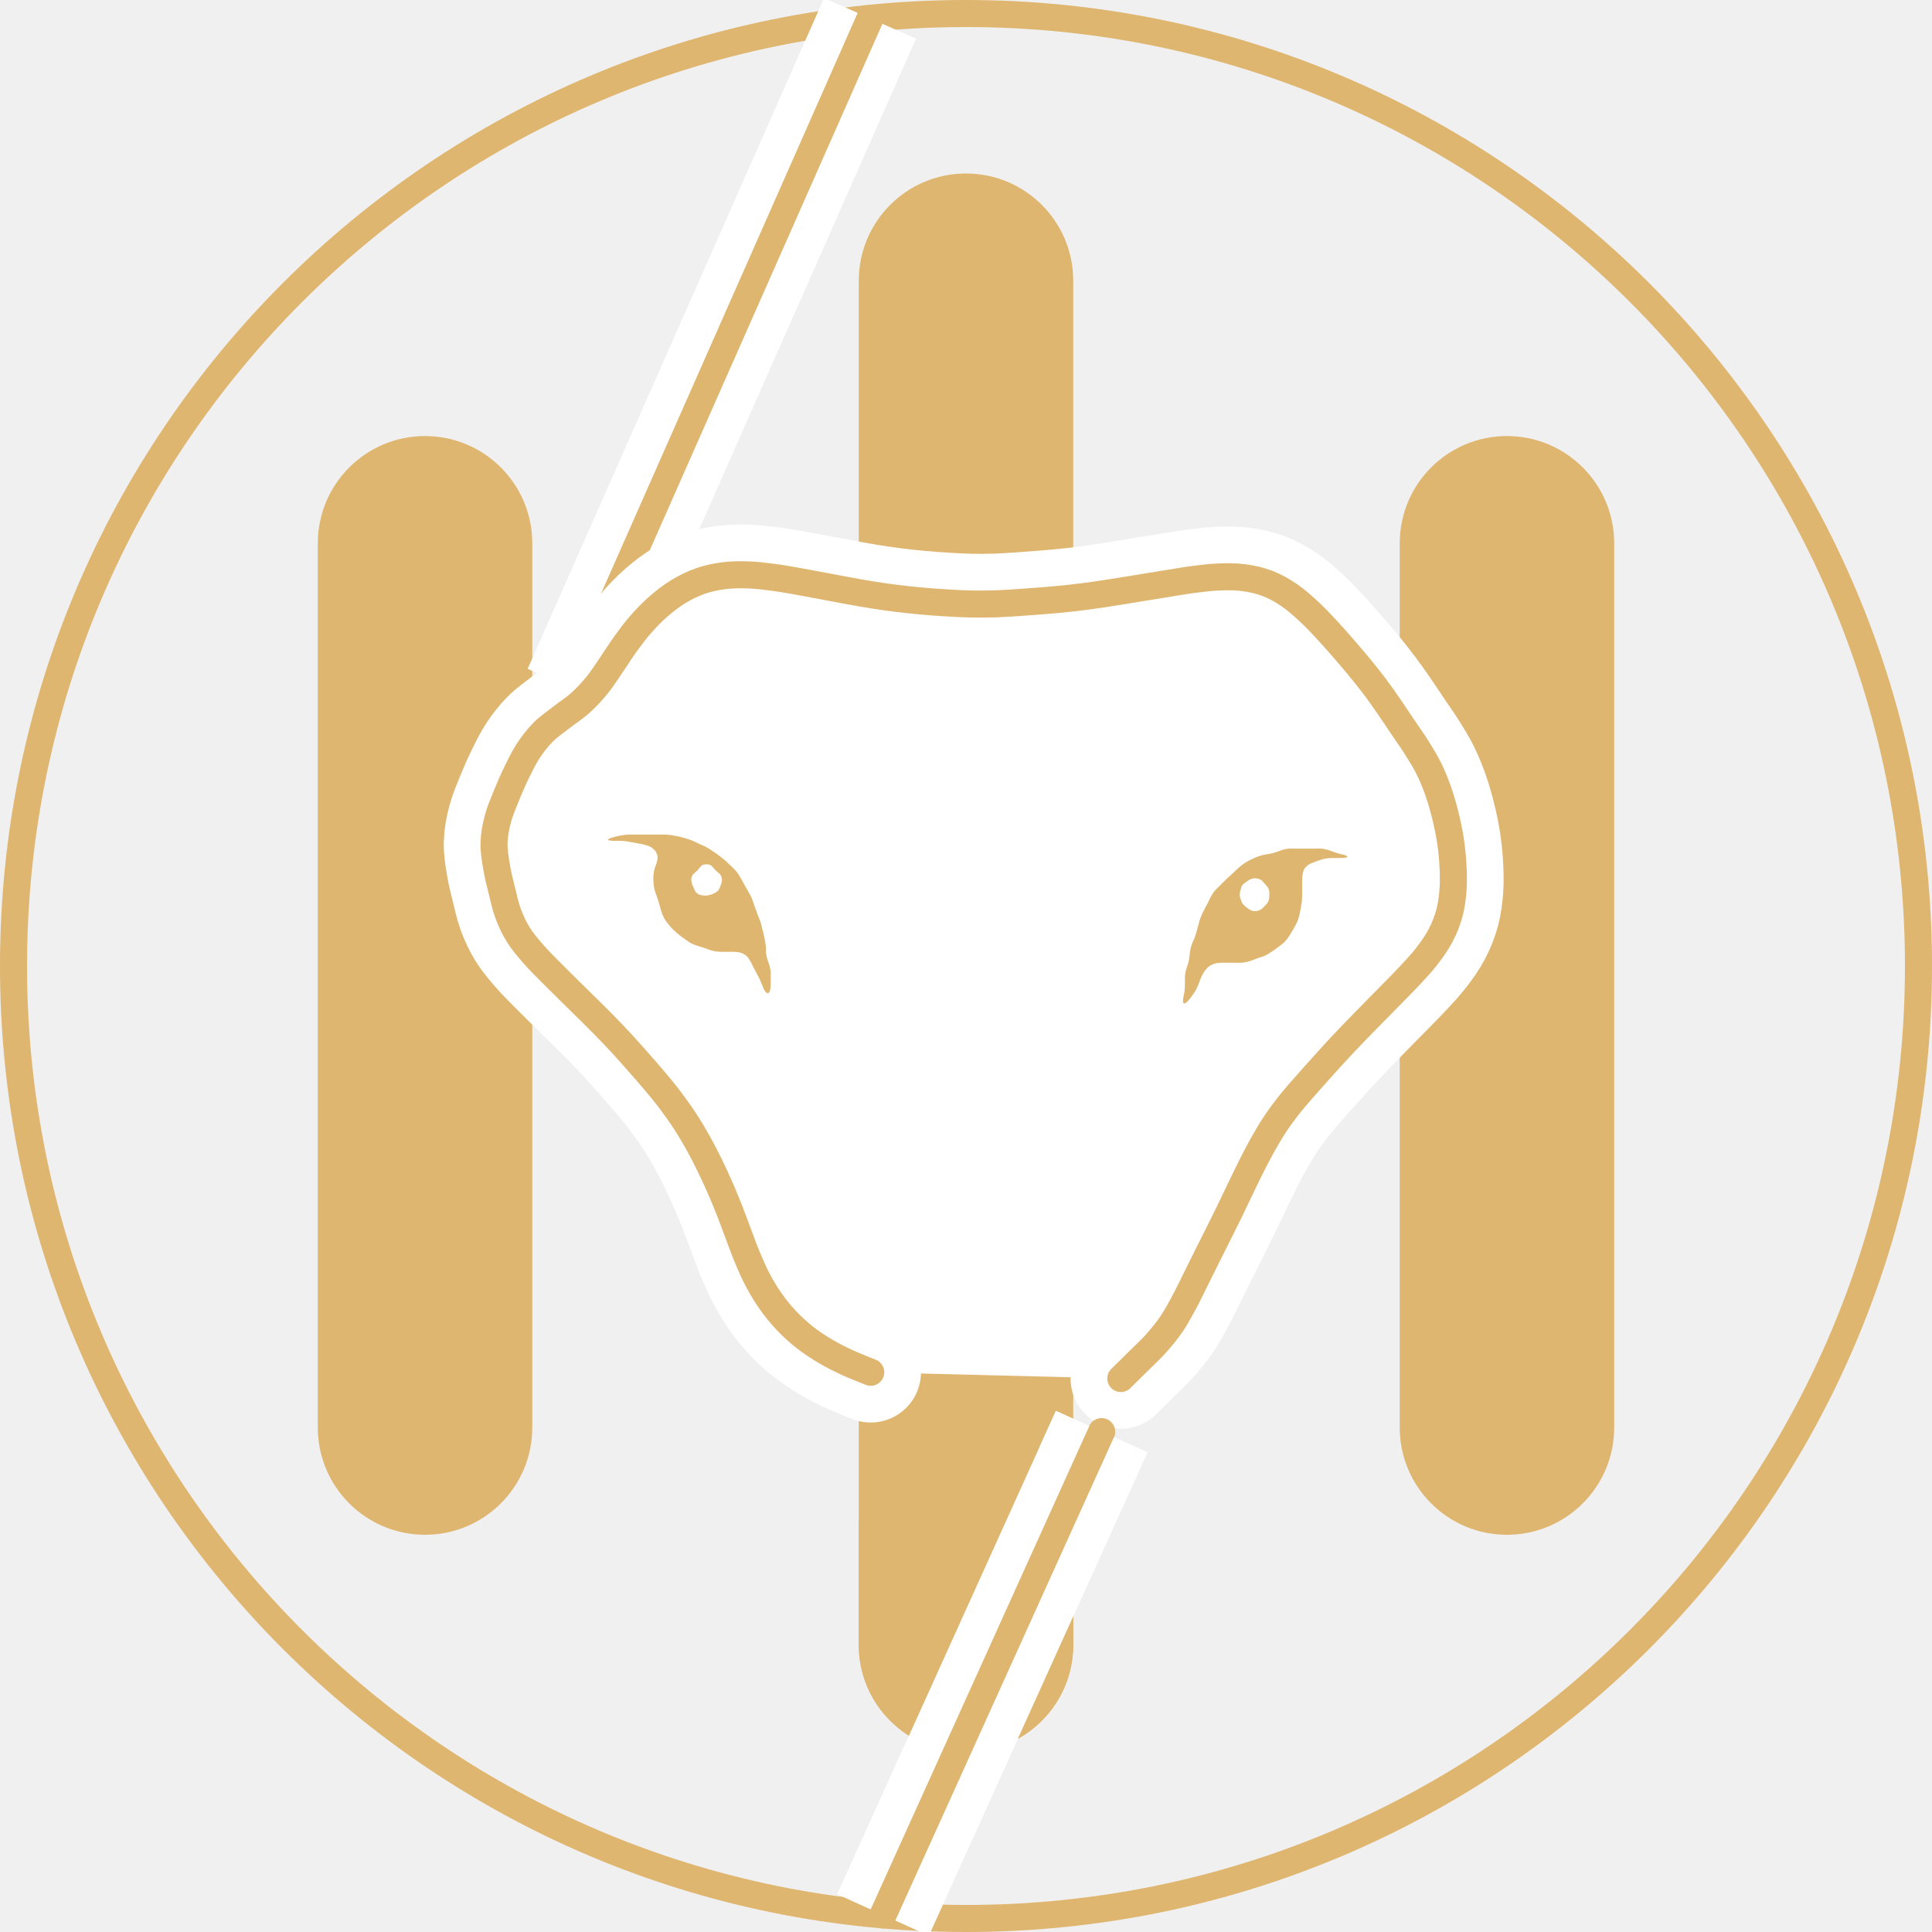
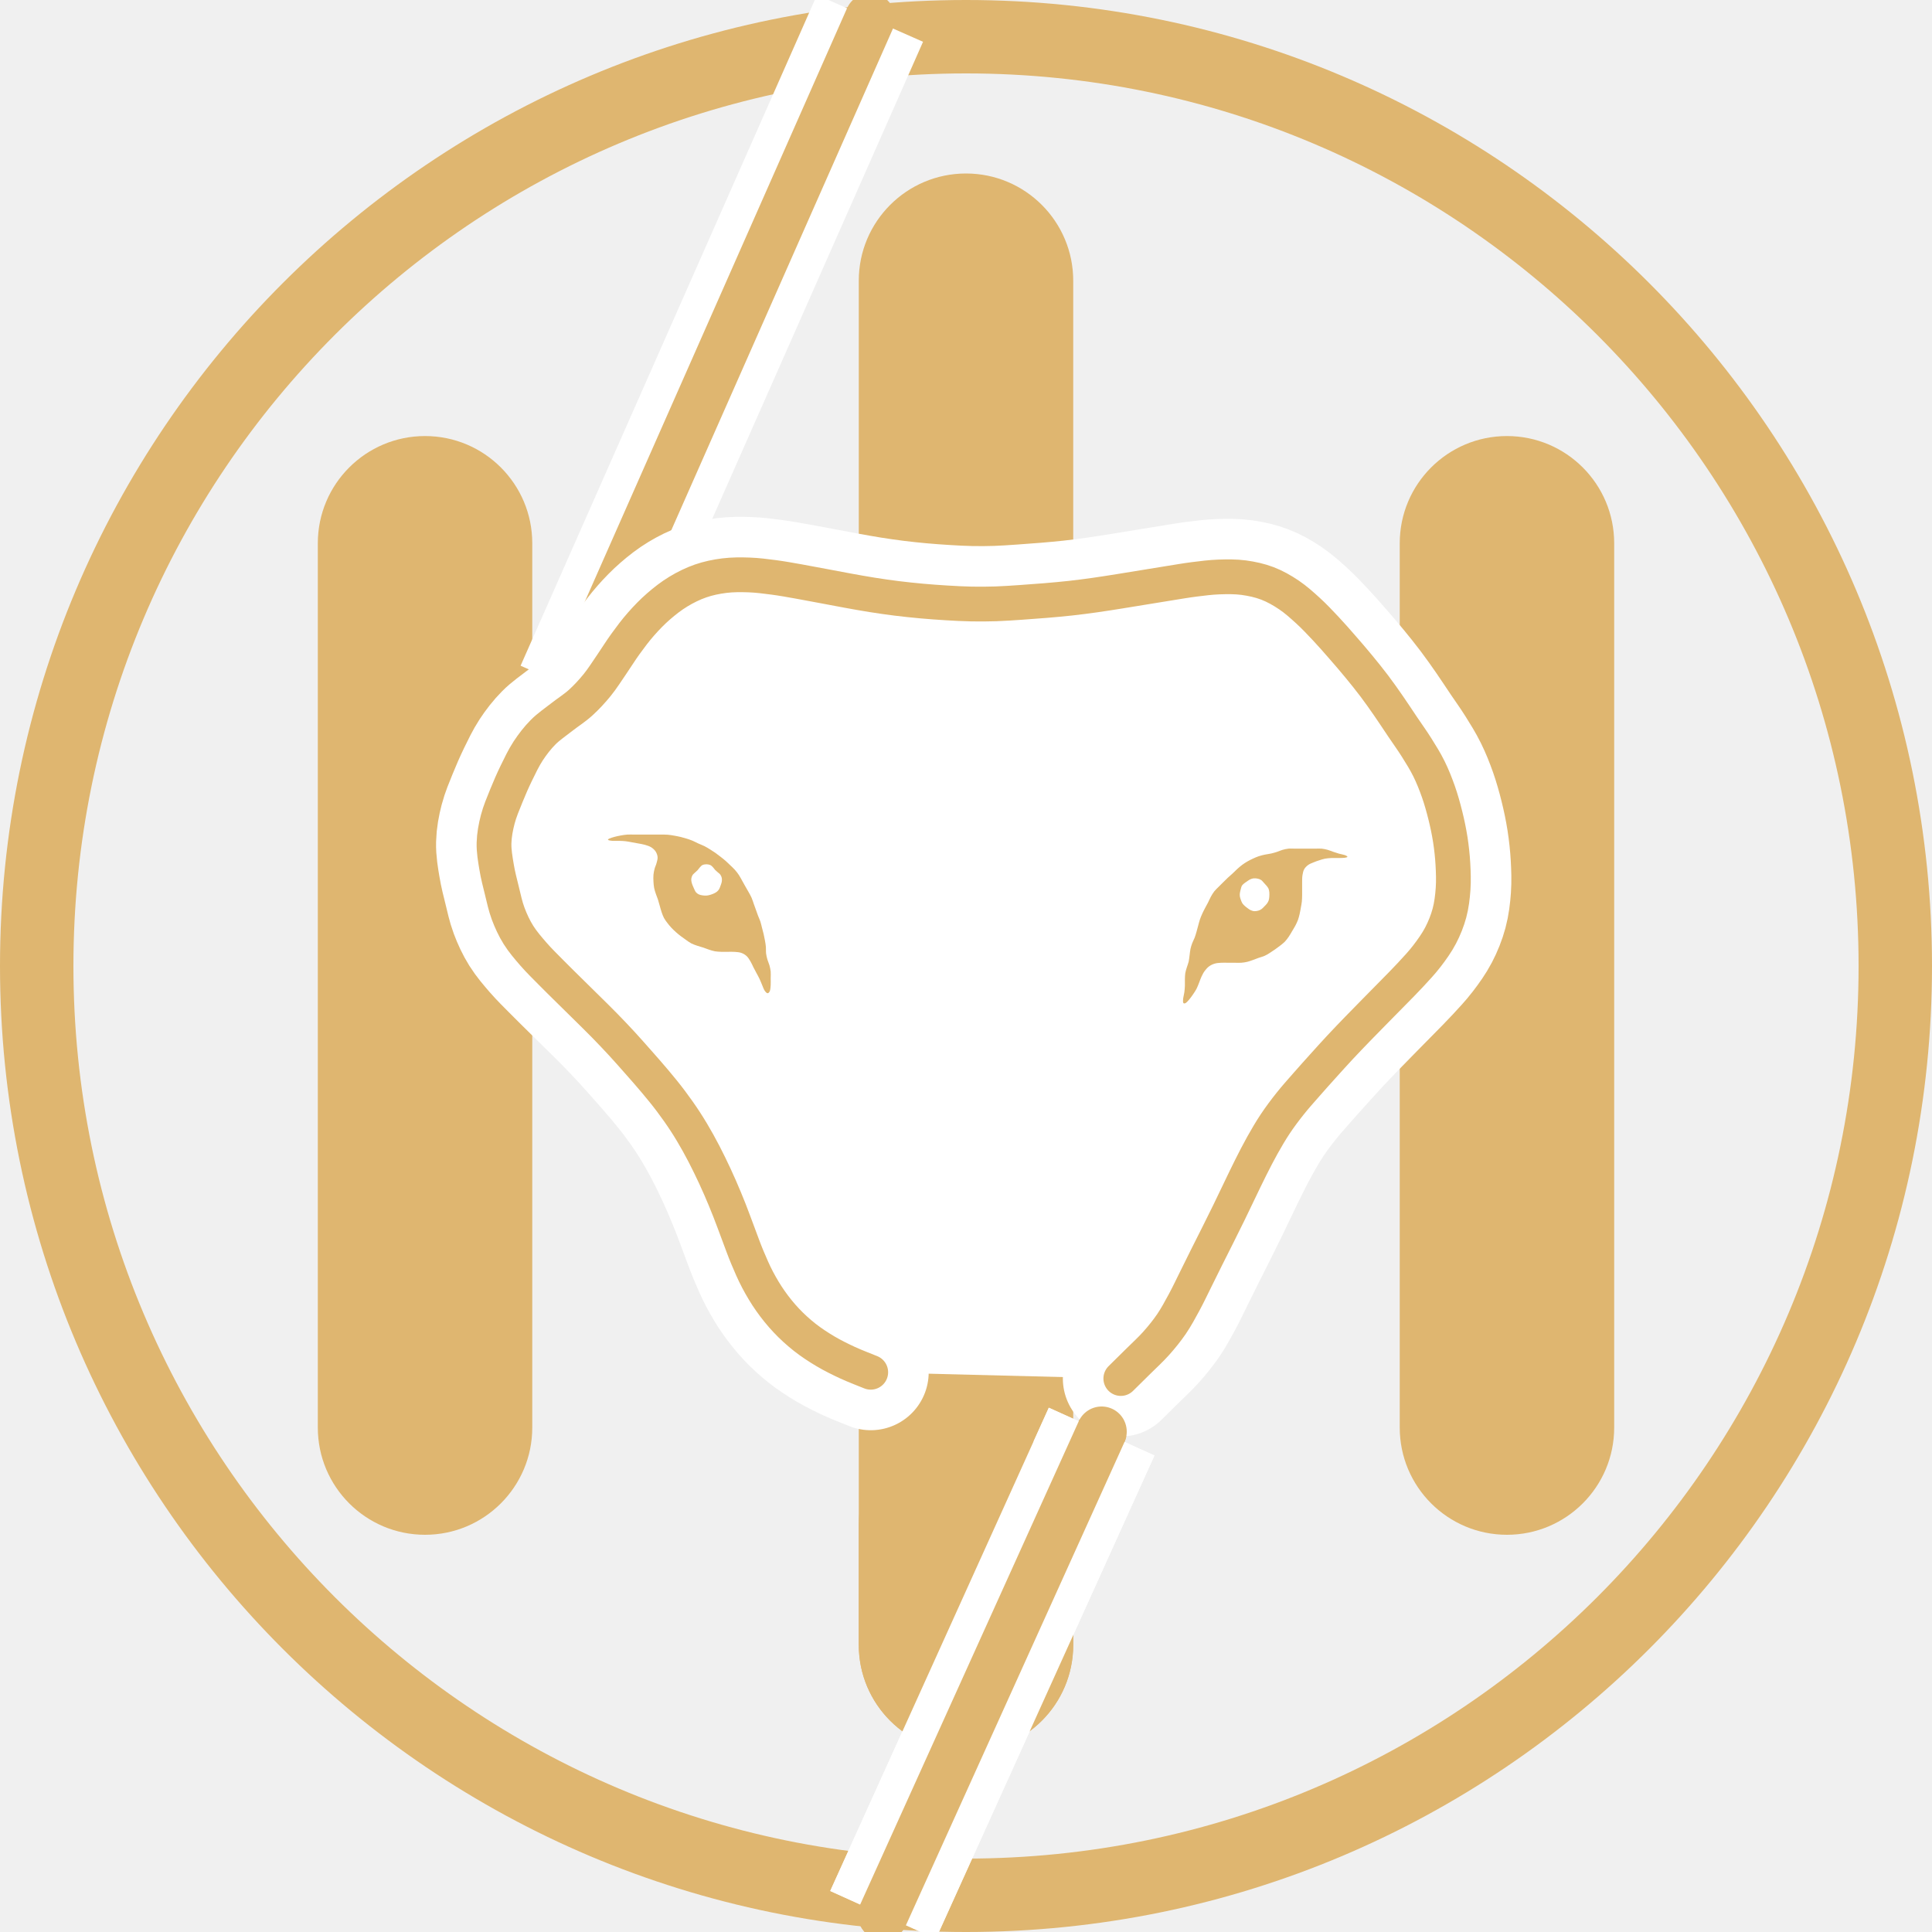
<svg xmlns="http://www.w3.org/2000/svg" viewBox="0 0 1000 1000" width="1000" height="1000" role="img" aria-label="NAPOLEON Médical">
-   <circle cx="500" cy="500" r="493.0" fill="none" stroke="#dfb670" stroke-width="14.0" />
+   <circle cx="500" cy="500" r="481" fill="none" stroke="#dfb670" stroke-width="38" />
  <rect x="164.5" y="225.7" width="111.0" height="568.7" rx="55.5" fill="#dfb670" />
  <rect x="444.5" y="89.8" width="111.0" height="817.1" rx="55.5" fill="#dfb670" />
  <rect x="724.5" y="225.7" width="111.0" height="568.7" rx="55.5" fill="#dfb670" />
  <g fill="none">
-     <path d="M450.32 9.51L296.9 356.7" stroke="#ffffff" stroke-width="52.0" stroke-linecap="butt" />
-     <path d="M450.32 9.51L296.9 356.7" stroke="#dfb670" stroke-width="14.0" stroke-linecap="round" />
-     <path d="M570.2 741.0L457.07 991.13" stroke="#ffffff" stroke-width="52.0" stroke-linecap="butt" />
-     <path d="M570.2 741.0L457.07 991.13" stroke="#dfb670" stroke-width="14.0" stroke-linecap="round" />
+     <path d="M450.32 9.51L296.9 356.7" stroke="#ffffff" stroke-width="60" stroke-linecap="butt" />
+     <path d="M450.32 9.51L296.9 356.7" stroke="#dfb670" stroke-width="26" stroke-linecap="round" />
+     <path d="M570.2 741.0L457.07 991.13" stroke="#ffffff" stroke-width="60" stroke-linecap="butt" />
+     <path d="M570.2 741.0L457.07 991.13" stroke="#dfb670" stroke-width="26" stroke-linecap="round" />
  </g>
-   <path d="M580.13 713.52C581.67 712.01 586.29 707.46 589.34 704.43C592.39 701.4 595.58 698.52 598.41 695.34C601.25 692.15 603.95 688.84 606.36 685.31C608.77 681.77 610.82 677.94 612.88 674.14C614.94 670.34 616.8 666.38 618.73 662.5C620.67 658.61 622.57 654.72 624.5 650.85C626.43 646.98 628.39 643.13 630.32 639.27C632.25 635.41 634.18 631.56 636.07 627.68C637.96 623.81 639.79 619.91 641.67 616.03C643.55 612.15 645.38 608.25 647.33 604.39C649.28 600.53 651.24 596.65 653.36 592.87C655.48 589.1 657.66 585.33 660.06 581.73C662.45 578.14 665.05 574.67 667.75 571.28C670.44 567.89 673.35 564.66 676.21 561.39C679.07 558.12 681.98 554.89 684.89 551.66C687.8 548.43 690.71 545.2 693.67 542.02C696.64 538.84 699.65 535.71 702.68 532.58C705.7 529.45 708.76 526.36 711.81 523.25C714.86 520.15 717.93 517.06 720.97 513.95C724.01 510.84 727.11 507.77 730.04 504.59C732.98 501.41 735.98 498.25 738.57 494.86C741.17 491.47 743.68 487.97 745.63 484.25C747.57 480.54 749.16 476.58 750.24 472.55C751.32 468.52 751.82 464.26 752.12 460.05C752.41 455.83 752.26 451.51 752.02 447.26C751.78 443.01 751.31 438.73 750.66 434.52C750 430.31 749.12 426.13 748.09 422C747.06 417.87 745.91 413.74 744.5 409.72C743.08 405.71 741.51 401.72 739.62 397.91C737.74 394.09 735.45 390.45 733.18 386.83C730.9 383.2 728.37 379.72 725.98 376.17C723.58 372.62 721.27 369.04 718.83 365.53C716.39 362.01 713.93 358.5 711.34 355.07C708.75 351.64 706.03 348.27 703.28 344.93C700.54 341.59 697.71 338.31 694.86 335.05C692.02 331.79 689.17 328.52 686.21 325.37C683.25 322.22 680.26 319.04 677.08 316.13C673.9 313.23 670.66 310.31 667.14 307.94C663.63 305.58 659.9 303.45 655.99 301.96C652.09 300.47 647.89 299.55 643.71 298.99C639.52 298.44 635.16 298.49 630.88 298.64C626.6 298.79 622.3 299.36 618.03 299.89C613.76 300.43 609.52 301.19 605.26 301.86C601 302.54 596.73 303.24 592.46 303.94C588.19 304.63 583.9 305.35 579.63 306.03C575.36 306.7 571.09 307.4 566.82 308C562.55 308.61 558.28 309.16 554.01 309.63C549.73 310.1 545.44 310.48 541.16 310.84C536.88 311.2 532.61 311.52 528.35 311.8C524.09 312.08 519.86 312.4 515.6 312.54C511.34 312.68 507.07 312.71 502.78 312.63C498.5 312.55 494.21 312.31 489.91 312.05C485.62 311.79 481.3 311.48 477.01 311.09C472.72 310.7 468.42 310.25 464.15 309.72C459.88 309.19 455.63 308.57 451.38 307.9C447.14 307.23 442.91 306.46 438.68 305.69C434.44 304.93 430.22 304.1 425.99 303.31C421.76 302.52 417.53 301.7 413.29 300.95C409.05 300.21 404.81 299.42 400.55 298.86C396.29 298.3 391.99 297.74 387.72 297.59C383.45 297.44 379.11 297.43 374.92 297.95C370.73 298.47 366.54 299.34 362.58 300.72C358.62 302.09 354.77 304 351.15 306.19C347.53 308.38 344.1 311.05 340.87 313.86C337.64 316.66 334.62 319.79 331.78 323.02C328.93 326.25 326.34 329.73 323.8 333.23C321.26 336.72 318.98 340.45 316.53 344.01C314.08 347.57 311.77 351.28 309.09 354.57C306.41 357.86 303.55 360.97 300.47 363.75C297.39 366.54 293.85 368.74 290.62 371.28C287.39 373.83 283.96 376.1 281.08 379.02C278.2 381.93 275.64 385.24 273.34 388.75C271.05 392.27 269.17 396.23 267.28 400.11C265.4 403.98 263.64 408.01 262.03 412.01C260.42 416 258.69 420.02 257.64 424.08C256.58 428.14 255.81 432.26 255.71 436.36C255.6 440.46 256.34 444.61 257.02 448.71C257.69 452.81 258.76 456.94 259.76 460.96C260.76 464.99 261.58 469.04 263.01 472.86C264.44 476.68 266.14 480.39 268.33 483.89C270.52 487.39 273.33 490.65 276.13 493.88C278.93 497.11 282.08 500.17 285.13 503.26C288.17 506.36 291.3 509.4 294.39 512.46C297.49 515.52 300.6 518.56 303.69 521.62C306.79 524.68 309.9 527.72 312.94 530.82C315.97 533.93 318.96 537.06 321.89 540.24C324.83 543.43 327.67 546.67 330.54 549.92C333.4 553.17 336.28 556.4 339.06 559.73C341.84 563.05 344.61 566.4 347.21 569.87C349.81 573.33 352.33 576.88 354.68 580.49C357.04 584.11 359.24 587.82 361.33 591.57C363.43 595.32 365.37 599.13 367.26 602.98C369.15 606.83 370.95 610.73 372.67 614.66C374.4 618.59 376.03 622.56 377.61 626.55C379.19 630.55 380.63 634.6 382.16 638.62C383.68 642.64 385.11 646.72 386.77 650.68C388.43 654.65 390.13 658.62 392.13 662.41C394.14 666.2 396.35 669.93 398.82 673.43C401.29 676.93 404.02 680.32 406.95 683.43C409.89 686.55 413.09 689.48 416.45 692.13C419.82 694.79 423.45 697.17 427.15 699.37C430.86 701.57 434.76 703.5 438.68 705.32C442.6 707.13 448.69 709.46 450.69 710.28" fill="#ffffff" stroke="#ffffff" stroke-width="52.0" stroke-linejoin="round" stroke-linecap="round" />
-   <path d="M580.13 713.52C581.67 712.01 586.29 707.46 589.34 704.43C592.39 701.4 595.58 698.52 598.41 695.34C601.25 692.15 603.95 688.84 606.36 685.31C608.77 681.77 610.82 677.94 612.88 674.14C614.94 670.34 616.8 666.38 618.73 662.5C620.67 658.61 622.57 654.72 624.5 650.85C626.43 646.98 628.39 643.13 630.32 639.27C632.25 635.41 634.18 631.56 636.07 627.68C637.96 623.81 639.79 619.91 641.67 616.03C643.55 612.15 645.38 608.25 647.33 604.39C649.28 600.53 651.24 596.65 653.36 592.87C655.48 589.1 657.66 585.33 660.06 581.73C662.45 578.14 665.05 574.67 667.75 571.28C670.44 567.89 673.35 564.66 676.21 561.39C679.07 558.12 681.98 554.89 684.89 551.66C687.8 548.43 690.71 545.2 693.67 542.02C696.64 538.84 699.65 535.71 702.68 532.58C705.7 529.45 708.76 526.36 711.81 523.25C714.86 520.15 717.93 517.06 720.97 513.95C724.01 510.84 727.11 507.77 730.04 504.59C732.98 501.41 735.98 498.25 738.57 494.86C741.17 491.47 743.68 487.97 745.63 484.25C747.57 480.54 749.16 476.58 750.24 472.55C751.32 468.52 751.82 464.26 752.12 460.05C752.41 455.83 752.26 451.51 752.02 447.26C751.78 443.01 751.31 438.73 750.66 434.52C750 430.31 749.12 426.13 748.09 422C747.06 417.87 745.91 413.74 744.5 409.72C743.08 405.71 741.51 401.72 739.62 397.91C737.74 394.09 735.45 390.45 733.18 386.83C730.9 383.2 728.37 379.72 725.98 376.17C723.58 372.62 721.27 369.04 718.83 365.53C716.39 362.01 713.93 358.5 711.34 355.07C708.75 351.64 706.03 348.27 703.28 344.93C700.54 341.59 697.71 338.31 694.86 335.05C692.02 331.79 689.17 328.52 686.21 325.37C683.25 322.22 680.26 319.04 677.08 316.13C673.9 313.23 670.66 310.31 667.14 307.94C663.63 305.58 659.9 303.45 655.99 301.96C652.09 300.47 647.89 299.55 643.71 298.99C639.52 298.44 635.16 298.49 630.88 298.64C626.6 298.79 622.3 299.36 618.03 299.89C613.76 300.43 609.52 301.19 605.26 301.86C601 302.54 596.73 303.24 592.46 303.94C588.19 304.63 583.9 305.35 579.63 306.03C575.36 306.7 571.09 307.4 566.82 308C562.55 308.61 558.28 309.16 554.01 309.63C549.73 310.1 545.44 310.48 541.16 310.84C536.88 311.2 532.61 311.52 528.35 311.8C524.09 312.08 519.86 312.4 515.6 312.54C511.34 312.68 507.07 312.71 502.78 312.63C498.5 312.55 494.21 312.31 489.91 312.05C485.62 311.79 481.3 311.48 477.01 311.09C472.72 310.7 468.42 310.25 464.15 309.72C459.88 309.19 455.63 308.57 451.38 307.9C447.14 307.23 442.91 306.46 438.68 305.69C434.44 304.93 430.22 304.1 425.99 303.31C421.76 302.52 417.53 301.7 413.29 300.95C409.05 300.21 404.81 299.42 400.55 298.86C396.29 298.3 391.99 297.74 387.72 297.59C383.45 297.44 379.11 297.43 374.92 297.95C370.73 298.47 366.54 299.34 362.58 300.72C358.62 302.09 354.77 304 351.15 306.19C347.53 308.38 344.1 311.05 340.87 313.86C337.64 316.66 334.62 319.79 331.78 323.02C328.93 326.25 326.34 329.73 323.8 333.23C321.26 336.72 318.98 340.45 316.53 344.01C314.08 347.57 311.77 351.28 309.09 354.57C306.41 357.86 303.55 360.97 300.47 363.75C297.39 366.54 293.85 368.74 290.62 371.28C287.39 373.83 283.96 376.1 281.08 379.02C278.2 381.93 275.64 385.24 273.34 388.75C271.05 392.27 269.17 396.23 267.28 400.11C265.4 403.98 263.64 408.01 262.03 412.01C260.42 416 258.69 420.02 257.64 424.08C256.58 428.14 255.81 432.26 255.71 436.36C255.6 440.46 256.34 444.61 257.02 448.71C257.69 452.81 258.76 456.94 259.76 460.96C260.76 464.99 261.58 469.04 263.01 472.86C264.44 476.68 266.14 480.39 268.33 483.89C270.52 487.39 273.33 490.65 276.13 493.88C278.93 497.11 282.08 500.17 285.13 503.26C288.17 506.36 291.3 509.4 294.39 512.46C297.49 515.52 300.6 518.56 303.69 521.62C306.79 524.68 309.9 527.72 312.94 530.82C315.97 533.93 318.96 537.06 321.89 540.24C324.83 543.43 327.67 546.67 330.54 549.92C333.4 553.17 336.28 556.4 339.06 559.73C341.84 563.05 344.61 566.4 347.21 569.87C349.81 573.33 352.33 576.88 354.68 580.49C357.04 584.11 359.24 587.82 361.33 591.57C363.43 595.32 365.37 599.13 367.26 602.98C369.15 606.83 370.95 610.73 372.67 614.66C374.4 618.59 376.03 622.56 377.61 626.55C379.19 630.55 380.63 634.6 382.16 638.62C383.68 642.64 385.11 646.72 386.77 650.68C388.43 654.65 390.13 658.62 392.13 662.41C394.14 666.2 396.35 669.93 398.82 673.43C401.29 676.93 404.02 680.32 406.95 683.43C409.89 686.55 413.09 689.48 416.45 692.13C419.82 694.79 423.45 697.17 427.15 699.37C430.86 701.57 434.76 703.5 438.68 705.32C442.6 707.13 448.69 709.46 450.69 710.28" fill="none" stroke="#dfb670" stroke-width="14.0" stroke-linejoin="round" stroke-linecap="round" />
+   <path d="M580.13 713.52C581.67 712.01 586.29 707.46 589.34 704.43C592.39 701.4 595.58 698.52 598.41 695.34C601.25 692.15 603.95 688.84 606.36 685.31C608.77 681.77 610.82 677.94 612.88 674.14C614.94 670.34 616.8 666.38 618.73 662.5C620.67 658.61 622.57 654.72 624.5 650.85C626.43 646.98 628.39 643.13 630.32 639.27C632.25 635.41 634.18 631.56 636.07 627.68C637.96 623.81 639.79 619.91 641.67 616.03C643.55 612.15 645.38 608.25 647.33 604.39C649.28 600.53 651.24 596.65 653.36 592.87C655.48 589.1 657.66 585.33 660.06 581.73C662.45 578.14 665.05 574.67 667.75 571.28C670.44 567.89 673.35 564.66 676.21 561.39C679.07 558.12 681.98 554.89 684.89 551.66C687.8 548.43 690.71 545.2 693.67 542.02C696.64 538.84 699.65 535.71 702.68 532.58C705.7 529.45 708.76 526.36 711.81 523.25C714.86 520.15 717.93 517.06 720.97 513.95C724.01 510.84 727.11 507.77 730.04 504.59C732.98 501.41 735.98 498.25 738.57 494.86C741.17 491.47 743.68 487.97 745.63 484.25C747.57 480.54 749.16 476.58 750.24 472.55C751.32 468.52 751.82 464.26 752.12 460.05C752.41 455.83 752.26 451.51 752.02 447.26C751.78 443.01 751.31 438.73 750.66 434.52C750 430.31 749.12 426.13 748.09 422C747.06 417.87 745.91 413.74 744.5 409.72C743.08 405.71 741.51 401.72 739.62 397.91C737.74 394.09 735.45 390.45 733.18 386.83C730.9 383.2 728.37 379.72 725.98 376.17C723.58 372.62 721.27 369.04 718.83 365.53C716.39 362.01 713.93 358.5 711.34 355.07C708.75 351.64 706.03 348.27 703.28 344.93C700.54 341.59 697.71 338.31 694.86 335.05C692.02 331.79 689.17 328.52 686.21 325.37C683.25 322.22 680.26 319.04 677.08 316.13C673.9 313.23 670.66 310.31 667.14 307.94C663.63 305.58 659.9 303.45 655.99 301.96C652.09 300.47 647.89 299.55 643.71 298.99C639.52 298.44 635.16 298.49 630.88 298.64C626.6 298.79 622.3 299.36 618.03 299.89C613.76 300.43 609.52 301.19 605.26 301.86C601 302.54 596.73 303.24 592.46 303.94C588.19 304.63 583.9 305.35 579.63 306.03C575.36 306.7 571.09 307.4 566.82 308C562.55 308.61 558.28 309.16 554.01 309.63C549.73 310.1 545.44 310.48 541.16 310.84C536.88 311.2 532.61 311.52 528.35 311.8C524.09 312.08 519.86 312.4 515.6 312.54C511.34 312.68 507.07 312.71 502.78 312.63C498.5 312.55 494.21 312.31 489.91 312.05C485.62 311.79 481.3 311.48 477.01 311.09C472.72 310.7 468.42 310.25 464.15 309.72C459.88 309.19 455.63 308.57 451.38 307.9C447.14 307.23 442.91 306.46 438.68 305.69C434.44 304.93 430.22 304.1 425.99 303.31C421.76 302.52 417.53 301.7 413.29 300.95C409.05 300.21 404.81 299.42 400.55 298.86C396.29 298.3 391.99 297.74 387.72 297.59C383.45 297.44 379.11 297.43 374.92 297.95C370.73 298.47 366.54 299.34 362.58 300.72C358.62 302.09 354.77 304 351.15 306.19C347.53 308.38 344.1 311.05 340.87 313.86C337.64 316.66 334.62 319.79 331.78 323.02C328.93 326.25 326.34 329.73 323.8 333.23C321.26 336.72 318.98 340.45 316.53 344.01C314.08 347.57 311.77 351.28 309.09 354.57C306.41 357.86 303.55 360.97 300.47 363.75C297.39 366.54 293.85 368.74 290.62 371.28C287.39 373.83 283.96 376.1 281.08 379.02C278.2 381.93 275.64 385.24 273.34 388.75C271.05 392.27 269.17 396.23 267.28 400.11C265.4 403.98 263.64 408.01 262.03 412.01C260.42 416 258.69 420.02 257.64 424.08C256.58 428.14 255.81 432.26 255.71 436.36C255.6 440.46 256.34 444.61 257.02 448.71C257.69 452.81 258.76 456.94 259.76 460.96C260.76 464.99 261.58 469.04 263.01 472.86C264.44 476.68 266.14 480.39 268.33 483.89C270.52 487.39 273.33 490.65 276.13 493.88C278.93 497.11 282.08 500.17 285.13 503.26C288.17 506.36 291.3 509.4 294.39 512.46C297.49 515.52 300.6 518.56 303.69 521.62C306.79 524.68 309.9 527.72 312.94 530.82C315.97 533.93 318.96 537.06 321.89 540.24C324.83 543.43 327.67 546.67 330.54 549.92C333.4 553.17 336.28 556.4 339.06 559.73C341.84 563.05 344.61 566.4 347.21 569.87C349.81 573.33 352.33 576.88 354.68 580.49C357.04 584.11 359.24 587.82 361.33 591.57C363.43 595.32 365.37 599.13 367.26 602.98C369.15 606.83 370.95 610.73 372.67 614.66C374.4 618.59 376.03 622.56 377.61 626.55C379.19 630.55 380.63 634.6 382.16 638.62C383.68 642.64 385.11 646.72 386.77 650.68C388.43 654.65 390.13 658.62 392.13 662.41C394.14 666.2 396.35 669.93 398.82 673.43C401.29 676.93 404.02 680.32 406.95 683.43C409.89 686.55 413.09 689.48 416.45 692.13C419.82 694.79 423.45 697.17 427.15 699.37C430.86 701.57 434.76 703.5 438.68 705.32C442.6 707.13 448.69 709.46 450.69 710.28" fill="#ffffff" stroke="#ffffff" stroke-width="60" stroke-linejoin="round" stroke-linecap="round" />
+   <path d="M580.13 713.52C581.67 712.01 586.29 707.46 589.34 704.43C592.39 701.4 595.58 698.52 598.41 695.34C601.25 692.15 603.95 688.84 606.36 685.31C608.77 681.77 610.82 677.94 612.88 674.14C614.94 670.34 616.8 666.38 618.73 662.5C620.67 658.61 622.57 654.72 624.5 650.85C626.43 646.98 628.39 643.13 630.32 639.27C632.25 635.41 634.18 631.56 636.07 627.68C637.96 623.81 639.79 619.91 641.67 616.03C643.55 612.15 645.38 608.25 647.33 604.39C649.28 600.53 651.24 596.65 653.36 592.87C655.48 589.1 657.66 585.33 660.06 581.73C662.45 578.14 665.05 574.67 667.75 571.28C670.44 567.89 673.35 564.66 676.21 561.39C679.07 558.12 681.98 554.89 684.89 551.66C687.8 548.43 690.71 545.2 693.67 542.02C696.64 538.84 699.65 535.71 702.68 532.58C705.7 529.45 708.76 526.36 711.81 523.25C714.86 520.15 717.93 517.06 720.97 513.95C724.01 510.84 727.11 507.77 730.04 504.59C732.98 501.41 735.98 498.25 738.57 494.86C741.17 491.47 743.68 487.97 745.63 484.25C747.57 480.54 749.16 476.58 750.24 472.55C751.32 468.52 751.82 464.26 752.12 460.05C752.41 455.83 752.26 451.51 752.02 447.26C751.78 443.01 751.31 438.73 750.66 434.52C750 430.31 749.12 426.13 748.09 422C747.06 417.87 745.91 413.74 744.5 409.72C743.08 405.71 741.51 401.72 739.62 397.91C737.74 394.09 735.45 390.45 733.18 386.83C730.9 383.2 728.37 379.72 725.98 376.17C723.58 372.62 721.27 369.04 718.83 365.53C716.39 362.01 713.93 358.5 711.34 355.07C708.75 351.64 706.03 348.27 703.28 344.93C700.54 341.59 697.71 338.31 694.86 335.05C692.02 331.79 689.17 328.52 686.21 325.37C683.25 322.22 680.26 319.04 677.08 316.13C673.9 313.23 670.66 310.31 667.14 307.94C663.63 305.58 659.9 303.45 655.99 301.96C652.09 300.47 647.89 299.55 643.71 298.99C639.52 298.44 635.16 298.49 630.88 298.64C626.6 298.79 622.3 299.36 618.03 299.89C613.76 300.43 609.52 301.19 605.26 301.86C601 302.54 596.73 303.24 592.46 303.94C588.19 304.63 583.9 305.35 579.63 306.03C575.36 306.7 571.09 307.4 566.82 308C562.55 308.61 558.28 309.16 554.01 309.63C549.73 310.1 545.44 310.48 541.16 310.84C536.88 311.2 532.61 311.52 528.35 311.8C524.09 312.08 519.86 312.4 515.6 312.54C511.34 312.68 507.07 312.71 502.78 312.63C498.5 312.55 494.21 312.31 489.91 312.05C485.62 311.79 481.3 311.48 477.01 311.09C472.72 310.7 468.42 310.25 464.15 309.72C459.88 309.19 455.63 308.57 451.38 307.9C447.14 307.23 442.91 306.46 438.68 305.69C434.44 304.93 430.22 304.1 425.99 303.31C421.76 302.52 417.53 301.7 413.29 300.95C409.05 300.21 404.81 299.42 400.55 298.86C396.29 298.3 391.99 297.74 387.72 297.59C383.45 297.44 379.11 297.43 374.92 297.95C370.73 298.47 366.54 299.34 362.58 300.72C358.62 302.09 354.77 304 351.15 306.19C347.53 308.38 344.1 311.05 340.87 313.86C337.64 316.66 334.62 319.79 331.78 323.02C328.93 326.25 326.34 329.73 323.8 333.23C321.26 336.72 318.98 340.45 316.53 344.01C314.08 347.57 311.77 351.28 309.09 354.57C306.41 357.86 303.55 360.97 300.47 363.75C297.39 366.54 293.85 368.74 290.62 371.28C287.39 373.83 283.96 376.1 281.08 379.02C278.2 381.93 275.64 385.24 273.34 388.75C271.05 392.27 269.17 396.23 267.28 400.11C265.4 403.98 263.64 408.01 262.03 412.01C260.42 416 258.69 420.02 257.64 424.08C256.58 428.14 255.81 432.26 255.71 436.36C255.6 440.46 256.34 444.61 257.02 448.71C257.69 452.81 258.76 456.94 259.76 460.96C260.76 464.99 261.58 469.04 263.01 472.86C264.44 476.68 266.14 480.39 268.33 483.89C270.52 487.39 273.33 490.65 276.13 493.88C278.93 497.11 282.08 500.17 285.13 503.26C288.17 506.36 291.3 509.4 294.39 512.46C297.49 515.52 300.6 518.56 303.69 521.62C306.79 524.68 309.9 527.72 312.94 530.82C315.97 533.93 318.96 537.06 321.89 540.24C324.83 543.43 327.67 546.67 330.54 549.92C333.4 553.17 336.28 556.4 339.06 559.73C341.84 563.05 344.61 566.4 347.21 569.87C349.81 573.33 352.33 576.88 354.68 580.49C357.04 584.11 359.24 587.82 361.33 591.57C363.43 595.32 365.37 599.13 367.26 602.98C369.15 606.83 370.95 610.73 372.67 614.66C374.4 618.59 376.03 622.56 377.61 626.55C379.19 630.55 380.63 634.6 382.16 638.62C383.68 642.64 385.11 646.72 386.77 650.68C388.43 654.65 390.13 658.62 392.13 662.41C394.14 666.2 396.35 669.93 398.82 673.43C401.29 676.93 404.02 680.32 406.95 683.43C409.89 686.55 413.09 689.48 416.45 692.13C419.82 694.79 423.45 697.17 427.15 699.37C430.86 701.57 434.76 703.5 438.68 705.32C442.6 707.13 448.69 709.46 450.69 710.28" fill="none" stroke="#dfb670" stroke-width="18" stroke-linejoin="round" stroke-linecap="round" />
  <rect x="444.5" y="733.7" width="111.0" height="173.2" rx="55.5" fill="#dfb670" />
  <g fill="none">
-     <path d="M570.2 741.0L457.07 991.13" stroke="#ffffff" stroke-width="52.0" stroke-linecap="butt" />
-     <path d="M570.2 741.0L457.07 991.13" stroke="#dfb670" stroke-width="14.0" stroke-linecap="round" />
+     <path d="M570.2 741.0L457.07 991.13" stroke="#ffffff" stroke-width="60" stroke-linecap="butt" />
+     <path d="M570.2 741.0L457.07 991.13" stroke="#dfb670" stroke-width="26" stroke-linecap="round" />
  </g>
  <path d="M321.39 432.43C322.49 432.24 323.6 432.05 324.74 431.98C325.88 431.9 327.08 431.98 328.24 431.98C329.41 431.98 330.58 431.98 331.74 431.98C332.91 431.98 334.08 431.98 335.24 431.98C336.41 431.98 337.58 431.98 338.74 431.98C339.91 431.98 341.08 431.97 342.24 431.98C343.41 431.99 344.58 431.96 345.72 432.06C346.86 432.15 347.96 432.36 349.07 432.55C350.18 432.75 351.3 432.96 352.37 433.22C353.43 433.48 354.45 433.77 355.47 434.09C356.49 434.41 357.47 434.74 358.47 435.16C359.47 435.58 360.45 436.13 361.48 436.6C362.5 437.07 363.63 437.46 364.64 437.97C365.65 438.48 366.59 439.07 367.53 439.65C368.47 440.23 369.38 440.82 370.27 441.44C371.16 442.07 372 442.72 372.85 443.38C373.71 444.05 374.56 444.7 375.39 445.43C376.23 446.16 377.05 446.96 377.87 447.75C378.7 448.55 379.58 449.34 380.35 450.19C381.11 451.05 381.82 451.96 382.45 452.91C383.09 453.87 383.62 454.93 384.18 455.92C384.74 456.91 385.28 457.9 385.82 458.86C386.37 459.82 386.92 460.74 387.45 461.7C387.99 462.67 388.56 463.63 389.01 464.66C389.47 465.69 389.79 466.83 390.17 467.89C390.55 468.94 390.92 469.98 391.29 471C391.66 472.02 391.99 473 392.37 474C392.75 475 393.23 475.95 393.57 476.99C393.91 478.02 394.13 479.12 394.41 480.19C394.69 481.27 395 482.35 395.25 483.44C395.5 484.53 395.73 485.63 395.92 486.73C396.12 487.84 396.32 488.95 396.42 490.09C396.52 491.22 396.39 492.45 396.53 493.56C396.66 494.66 396.94 495.69 397.23 496.72C397.52 497.74 398 498.67 398.28 499.7C398.55 500.73 398.8 501.76 398.91 502.88C399.01 503.99 398.91 505.21 398.91 506.38C398.91 507.54 398.98 508.78 398.91 509.88C398.84 510.97 398.75 512.24 398.47 512.94C398.19 513.64 397.71 514.14 397.25 514.09C396.79 514.04 396.19 513.38 395.71 512.63C395.23 511.87 394.81 510.6 394.37 509.58C393.93 508.56 393.53 507.51 393.06 506.52C392.59 505.53 392.06 504.61 391.54 503.64C391.03 502.66 390.49 501.68 389.97 500.67C389.45 499.65 389 498.51 388.4 497.54C387.81 496.56 387.21 495.55 386.42 494.83C385.63 494.1 384.68 493.55 383.66 493.2C382.64 492.84 381.44 492.78 380.29 492.69C379.15 492.6 377.97 492.66 376.8 492.66C375.64 492.65 374.43 492.7 373.3 492.66C372.17 492.61 371.08 492.57 370.04 492.39C369 492.21 368.04 491.88 367.04 491.56C366.04 491.24 365.06 490.82 364.03 490.47C362.99 490.13 361.86 489.86 360.83 489.49C359.79 489.13 358.76 488.79 357.81 488.3C356.87 487.81 356.04 487.16 355.15 486.55C354.27 485.94 353.38 485.32 352.51 484.65C351.64 483.99 350.77 483.29 349.94 482.55C349.11 481.81 348.28 481.02 347.52 480.22C346.77 479.41 346.07 478.57 345.43 477.72C344.78 476.87 344.15 476.04 343.65 475.1C343.15 474.16 342.79 473.11 342.43 472.07C342.07 471.03 341.8 469.93 341.49 468.86C341.18 467.79 340.9 466.7 340.57 465.66C340.23 464.62 339.79 463.64 339.46 462.63C339.13 461.62 338.78 460.64 338.58 459.59C338.38 458.53 338.29 457.43 338.23 456.3C338.17 455.17 338.13 453.91 338.23 452.8C338.33 451.69 338.56 450.66 338.82 449.64C339.09 448.62 339.59 447.7 339.84 446.69C340.1 445.69 340.46 444.62 340.37 443.62C340.29 442.62 339.89 441.54 339.32 440.69C338.76 439.84 337.89 439.07 336.97 438.5C336.05 437.94 334.89 437.6 333.81 437.28C332.73 436.96 331.61 436.8 330.5 436.59C329.4 436.37 328.29 436.19 327.18 435.99C326.08 435.8 324.98 435.55 323.86 435.42C322.73 435.29 321.58 435.25 320.42 435.22C319.26 435.18 317.86 435.29 316.92 435.22C315.98 435.14 315.03 434.96 314.78 434.76C314.52 434.57 314.81 434.32 315.37 434.05C315.93 433.78 317.12 433.41 318.12 433.14C319.12 432.87 320.29 432.63 321.39 432.43Z" fill="#dfb670" />
  <path d="M663.81 439.89C664.8 439.62 665.81 439.37 666.89 439.26C667.98 439.15 669.18 439.26 670.33 439.26C671.47 439.26 672.62 439.26 673.76 439.26C674.91 439.26 676.05 439.26 677.2 439.26C678.34 439.26 679.49 439.26 680.63 439.26C681.77 439.26 682.98 439.16 684.06 439.26C685.15 439.36 686.16 439.59 687.16 439.86C688.15 440.13 689.06 440.55 690.04 440.88C691.01 441.21 692 441.55 693.02 441.84C694.04 442.13 695.41 442.34 696.15 442.61C696.88 442.89 697.46 443.25 697.43 443.48C697.39 443.71 696.73 443.89 695.93 444C695.12 444.1 693.74 444.09 692.61 444.11C691.49 444.13 690.3 444.06 689.18 444.11C688.05 444.17 686.91 444.24 685.85 444.44C684.79 444.63 683.81 444.98 682.82 445.3C681.82 445.62 680.84 445.95 679.89 446.36C678.93 446.76 677.9 447.12 677.09 447.72C676.28 448.31 675.52 449.05 675.03 449.94C674.54 450.83 674.33 451.97 674.15 453.05C673.97 454.13 674.01 455.29 673.98 456.43C673.95 457.56 673.98 458.71 673.98 459.86C673.98 461 674 462.16 673.98 463.29C673.95 464.43 673.94 465.57 673.83 466.68C673.71 467.79 673.48 468.87 673.29 469.95C673.09 471.04 672.91 472.15 672.66 473.2C672.41 474.24 672.16 475.25 671.8 476.23C671.43 477.21 670.98 478.13 670.48 479.09C669.98 480.04 669.38 481 668.81 481.95C668.25 482.9 667.71 483.88 667.09 484.78C666.46 485.68 665.82 486.58 665.08 487.36C664.33 488.13 663.47 488.78 662.62 489.45C661.78 490.12 660.89 490.77 660.01 491.38C659.13 492 658.25 492.6 657.34 493.16C656.44 493.71 655.56 494.3 654.58 494.73C653.61 495.17 652.5 495.42 651.49 495.78C650.48 496.14 649.5 496.54 648.52 496.89C647.53 497.23 646.59 497.6 645.58 497.84C644.56 498.08 643.53 498.24 642.43 498.32C641.33 498.4 640.14 498.32 639 498.32C637.85 498.32 636.71 498.32 635.56 498.32C634.42 498.32 633.26 498.25 632.13 498.32C631 498.39 629.84 498.44 628.8 498.75C627.75 499.05 626.74 499.52 625.87 500.15C624.99 500.78 624.22 501.66 623.56 502.55C622.9 503.43 622.39 504.46 621.9 505.48C621.41 506.5 621.07 507.6 620.65 508.65C620.22 509.69 619.85 510.77 619.35 511.75C618.84 512.73 618.22 513.64 617.62 514.53C617.01 515.43 616.34 516.37 615.7 517.14C615.06 517.9 614.3 518.79 613.77 519.12C613.23 519.45 612.72 519.49 612.49 519.12C612.26 518.75 612.31 517.81 612.39 516.9C612.48 515.99 612.86 514.75 613.01 513.65C613.16 512.55 613.25 511.44 613.3 510.31C613.35 509.18 613.27 507.98 613.3 506.87C613.34 505.76 613.34 504.68 613.51 503.65C613.68 502.62 614.01 501.68 614.31 500.7C614.6 499.71 615.02 498.76 615.26 497.71C615.49 496.67 615.58 495.53 615.73 494.44C615.89 493.34 615.96 492.19 616.19 491.14C616.42 490.09 616.75 489.1 617.11 488.13C617.47 487.16 617.99 486.28 618.36 485.32C618.72 484.35 619 483.36 619.3 482.34C619.6 481.31 619.86 480.23 620.16 479.17C620.45 478.11 620.7 477.02 621.06 475.97C621.41 474.93 621.84 473.91 622.29 472.92C622.73 471.93 623.22 471 623.72 470.04C624.22 469.08 624.76 468.16 625.26 467.18C625.77 466.2 626.19 465.12 626.73 464.15C627.27 463.19 627.82 462.24 628.49 461.38C629.17 460.52 629.99 459.79 630.76 459.01C631.52 458.22 632.31 457.45 633.1 456.68C633.88 455.9 634.65 455.12 635.46 454.37C636.27 453.61 637.13 452.9 637.95 452.14C638.77 451.38 639.56 450.54 640.39 449.79C641.22 449.05 642.04 448.33 642.91 447.68C643.79 447.03 644.7 446.44 645.63 445.9C646.55 445.36 647.51 444.89 648.49 444.44C649.46 443.99 650.44 443.54 651.47 443.2C652.5 442.85 653.59 442.6 654.66 442.36C655.74 442.13 656.87 442.02 657.92 441.78C658.97 441.55 659.96 441.25 660.94 440.94C661.92 440.62 662.82 440.17 663.81 439.89Z" fill="#dfb670" />
  <path d="M363.58 447.76C364.14 447.49 364.91 447.36 365.57 447.35C366.24 447.34 367.01 447.47 367.58 447.72C368.14 447.96 368.54 448.4 368.97 448.82C369.4 449.25 369.72 449.81 370.14 450.26C370.57 450.7 371.07 451.08 371.52 451.5C371.98 451.92 372.53 452.26 372.87 452.77C373.22 453.27 373.49 453.9 373.61 454.52C373.72 455.14 373.68 455.84 373.57 456.48C373.46 457.13 373.19 457.76 372.97 458.37C372.75 458.98 372.55 459.64 372.26 460.14C371.96 460.65 371.63 461.05 371.2 461.43C370.78 461.8 370.26 462.09 369.71 462.37C369.16 462.64 368.52 462.88 367.89 463.08C367.25 463.27 366.6 463.47 365.9 463.53C365.2 463.59 364.38 463.55 363.69 463.45C362.99 463.36 362.3 463.21 361.73 462.95C361.17 462.69 360.67 462.33 360.28 461.89C359.89 461.45 359.67 460.87 359.39 460.33C359.12 459.79 358.87 459.22 358.64 458.62C358.41 458.03 358.13 457.39 357.99 456.76C357.85 456.14 357.74 455.49 357.81 454.87C357.88 454.25 358.1 453.57 358.41 453.04C358.72 452.5 359.24 452.12 359.69 451.68C360.13 451.24 360.65 450.86 361.07 450.41C361.5 449.95 361.81 449.4 362.23 448.96C362.65 448.52 363.02 448.03 363.58 447.76Z" fill="#ffffff" />
  <path d="M646.93 455.24C647.51 454.97 648.14 454.71 648.81 454.63C649.49 454.56 650.34 454.64 651 454.79C651.66 454.93 652.24 455.14 652.76 455.49C653.29 455.84 653.68 456.41 654.13 456.88C654.58 457.36 655.07 457.87 655.47 458.36C655.87 458.86 656.28 459.3 656.54 459.86C656.79 460.43 656.91 461.05 656.99 461.75C657.06 462.46 657.04 463.37 656.99 464.1C656.93 464.82 656.86 465.5 656.65 466.1C656.44 466.71 656.12 467.21 655.75 467.73C655.37 468.24 654.86 468.71 654.4 469.18C653.94 469.64 653.5 470.17 652.98 470.53C652.46 470.9 651.92 471.17 651.29 471.35C650.67 471.53 649.87 471.66 649.22 471.62C648.56 471.58 647.92 471.35 647.35 471.11C646.79 470.86 646.33 470.49 645.83 470.13C645.33 469.77 644.81 469.38 644.34 468.95C643.88 468.52 643.4 468.09 643.05 467.55C642.7 467.01 642.47 466.32 642.25 465.72C642.03 465.11 641.83 464.5 641.75 463.93C641.67 463.36 641.69 462.87 641.76 462.28C641.83 461.7 642.01 461.04 642.17 460.42C642.34 459.8 642.47 459.08 642.75 458.56C643.04 458.04 643.44 457.7 643.88 457.32C644.32 456.94 644.85 456.62 645.36 456.27C645.87 455.93 646.36 455.52 646.93 455.24Z" fill="#ffffff" />
</svg>
